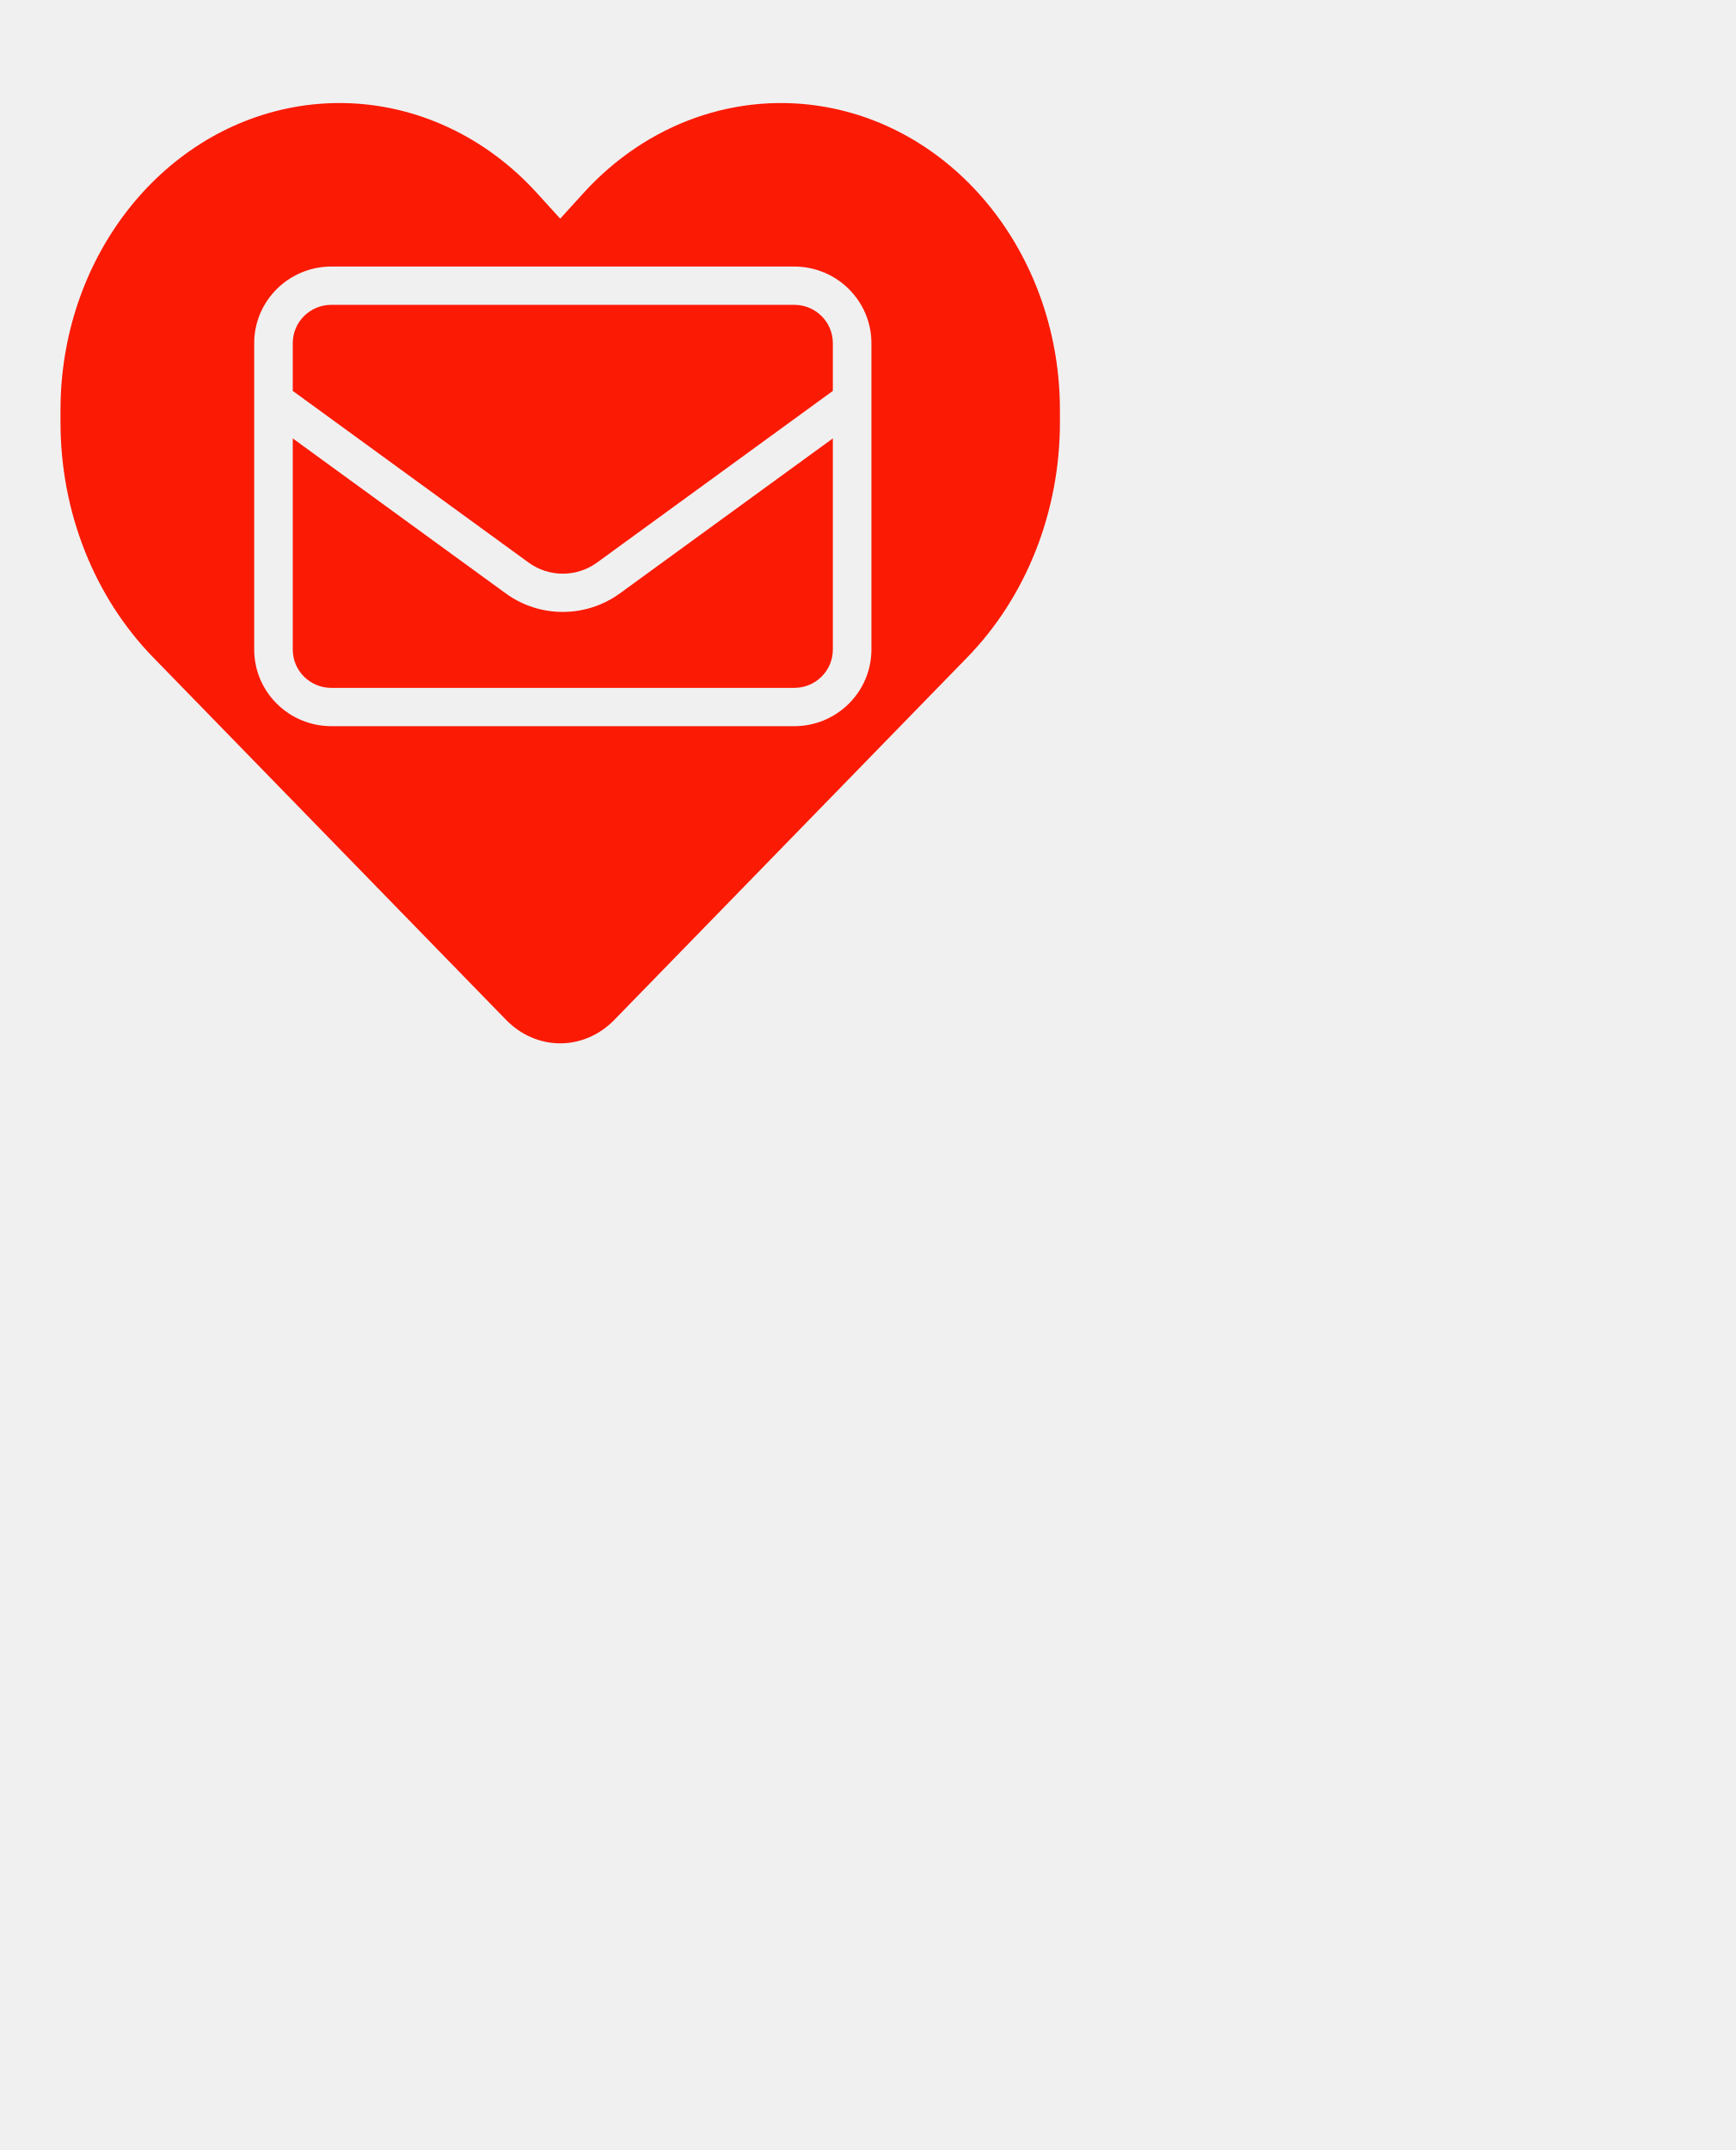
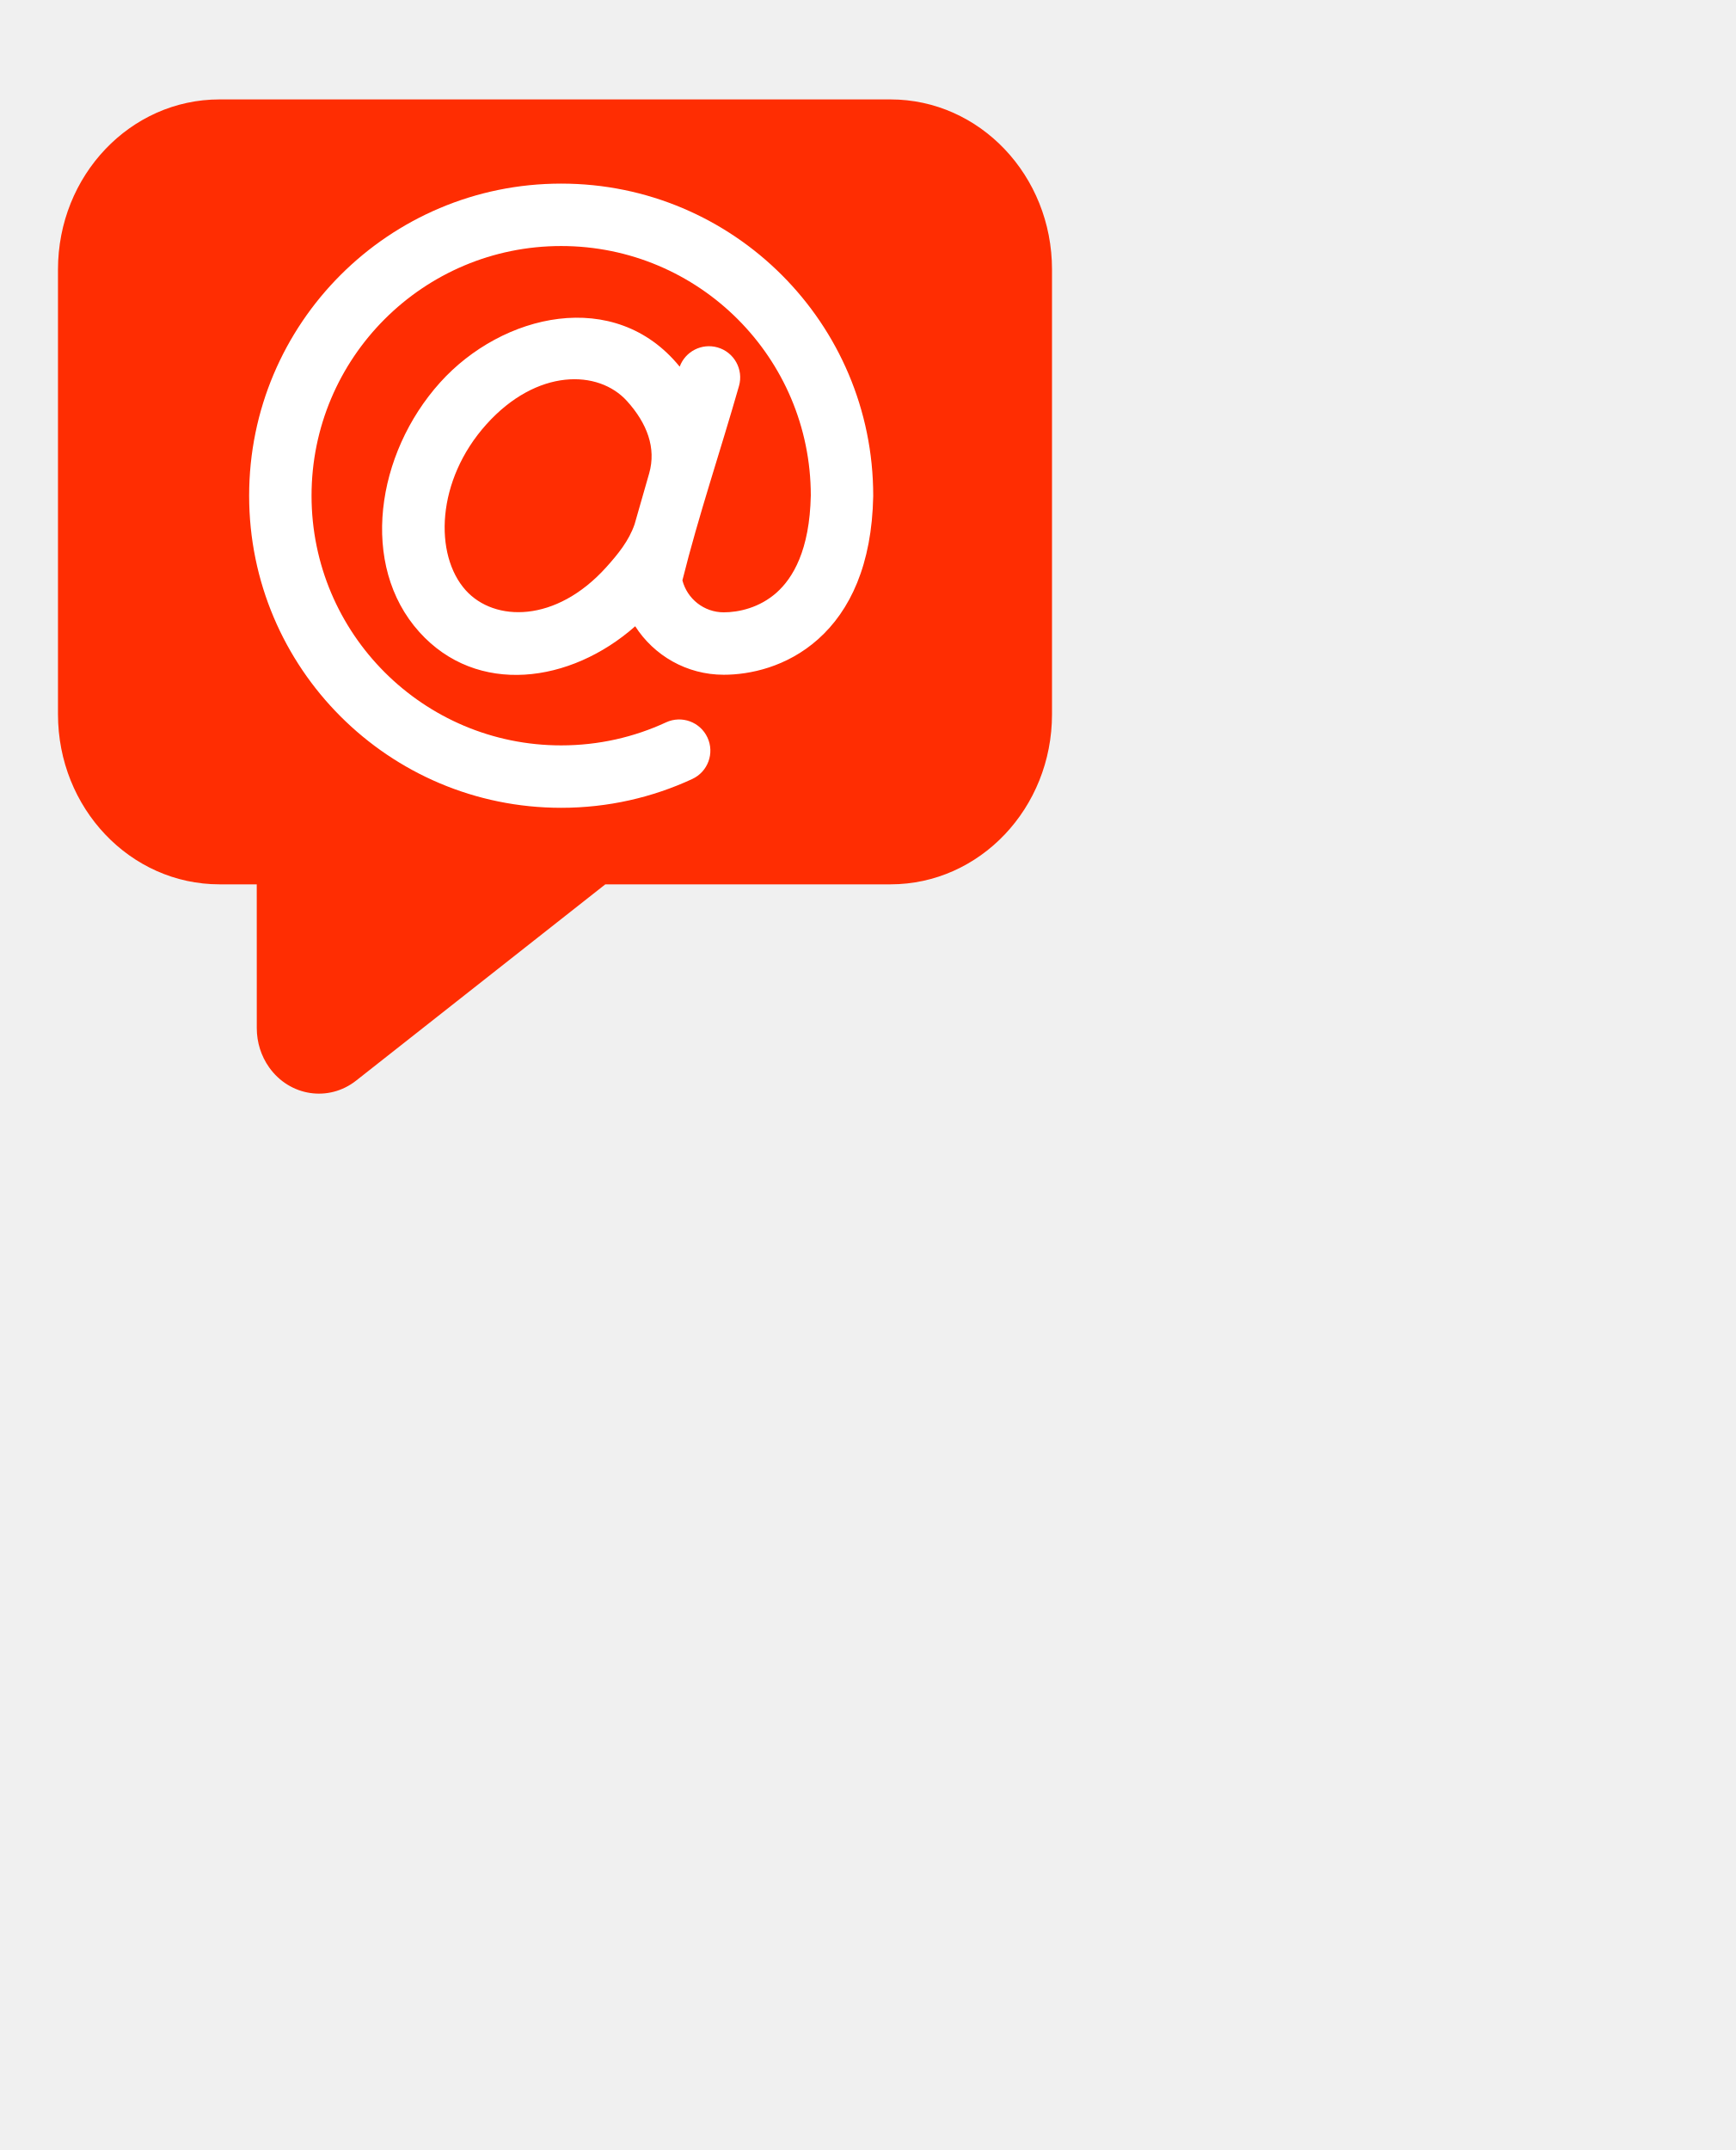
- <svg xmlns="http://www.w3.org/2000/svg" width="419" height="519" viewBox="0 0 419 519" fill="none">
-   <path id="path2" style="stroke-width:1.868;stroke:none;stroke-opacity:1;fill:#fb1a04;fill-opacity:1" d="m 313.562,94.033 c -15.158,-0.246 -30.438,0.997 -45.668,3.789 C 145.166,120.355 55.213,237.13 55.213,374.088 v 11.365 C 55.213,466.766 85.85,544.551 140,600 l 321.871,330.539 c 13.359,13.715 30.995,21.357 49.342,21.357 18.347,0 35.98,-7.642 49.34,-21.357 L 882.426,600 c 54.15,-55.449 84.787,-133.234 84.787,-214.547 v -11.365 c 0,-136.958 -89.954,-253.733 -212.682,-276.266 C 673.306,82.931 590.657,112.126 532.588,176 l -21.375,23.512 L 489.838,176 C 442.657,124.102 379.249,95.098 313.562,94.033 Z M 302.373,243.18 h 422.426 c 38.832,0 70.402,31.343 70.402,69.893 v 279.568 c 0,38.55 -31.57,69.893 -70.402,69.893 H 302.373 c -38.832,0 -70.404,-31.343 -70.404,-69.893 V 313.072 c 0,-38.55 31.572,-69.893 70.404,-69.893 z m 0,34.945 c -19.471,0 -35.203,15.618 -35.203,34.947 v 43.572 l 215.174,156.604 c 18.591,13.542 43.891,13.542 62.482,0 L 760,356.645 V 313.072 C 760,293.743 744.27,278.125 724.799,278.125 Z M 267.17,400 v 192.641 c 0,19.329 15.732,34.945 35.203,34.945 H 724.799 C 744.27,627.586 760,611.97 760,592.641 V 400 L 565.619,541.422 c -31.022,22.496 -73.155,22.496 -104.066,0 z" transform="scale(0.2645833)" />
+ <svg xmlns="http://www.w3.org/2000/svg" width="419" height="519" viewBox="0 0 419 519" fill="none" version="1.1" id="svg3">
+   <defs id="defs7" />
+   <g id="g839" style="clip-rule:evenodd;display:inline;fill-rule:evenodd;stroke-linejoin:round;stroke-miterlimit:2" transform="matrix(0.2690678,0,0,0.2690678,-2.271187,7.728813)">
+     <path id="path1704" style="fill:#ff2d02;fill-opacity:1;fill-rule:nonzero;stroke:none;stroke-width:45.757" d="m 205.417,60.472 c -80.051,0 -144.944,68.311 -144.944,152.576 v 399.042 c 0,84.265 64.894,152.576 144.944,152.576 h 33.413 l 0.035,129.098 c 0,12.661 3.896,24.991 11.106,35.138 18.441,25.953 53.377,31.256 78.032,11.845 L 551.612,764.666 h 255.884 c 80.051,0 144.944,-68.311 144.944,-152.576 V 213.048 c 0,-84.265 -64.894,-152.576 -144.944,-152.576 z" />
+     <path fill-rule="evenodd" clip-rule="evenodd" d="m 512,192 c -123.712,0 -224,100.288 -224,224 0,123.712 100.288,224 224,224 33.664,0 65.52,-7.409 94.094,-20.656 14.031,-6.504 30.677,-0.403 37.181,13.628 6.504,14.028 0.403,30.674 -13.628,37.178 -35.804,16.598 -75.684,25.85 -117.648,25.85 -154.64,0 -280,-125.362 -280,-280 C 232,261.36 357.36,136 512,136 c 154.638,0 280,125.36 280,280 l -0.006,0.532 c -1.167,61.317 -20.695,102.617 -49.484,128.248 -28.109,25.029 -61.401,31.85 -84.616,31.85 -33.39,0 -62.703,-17.338 -79.464,-43.501 -58.145,51.38 -141.958,62.672 -193.713,5.166 -53.924,-59.914 -38.891,-159.953 18.642,-223.878 55.663,-61.848 156.877,-85.728 214.988,-14.177 4.995,-13.646 19.76,-21.32 33.958,-17.274 14.874,4.238 23.492,19.73 19.256,34.602 -16.582,58.139 -36.151,115.732 -50.772,174.367 4.259,16.5 19.281,28.694 37.106,28.694 13.412,0 32.119,-4.088 47.379,-17.674 14.554,-12.958 29.736,-37.909 30.727,-87.223 C 735.857,292.145 635.623,192 512,192 Z m 65.887,249.592 c 1.949,-6.723 7.087,-24.679 13.062,-45.587 6.546,-22.932 -1.926,-44.96 -19.816,-64.838 -25.738,-28.598 -80.968,-29.489 -126.15,20.713 -45.422,50.47 -47.081,117.354 -18.641,148.955 25.738,28.596 80.968,29.487 126.149,-20.714 10.444,-11.606 20.28,-23.635 25.396,-38.528 z" fill="#000000" id="path1706" style="fill:#ffffff;fill-opacity:1;stroke-width:28" />
+   </g>
</svg>
